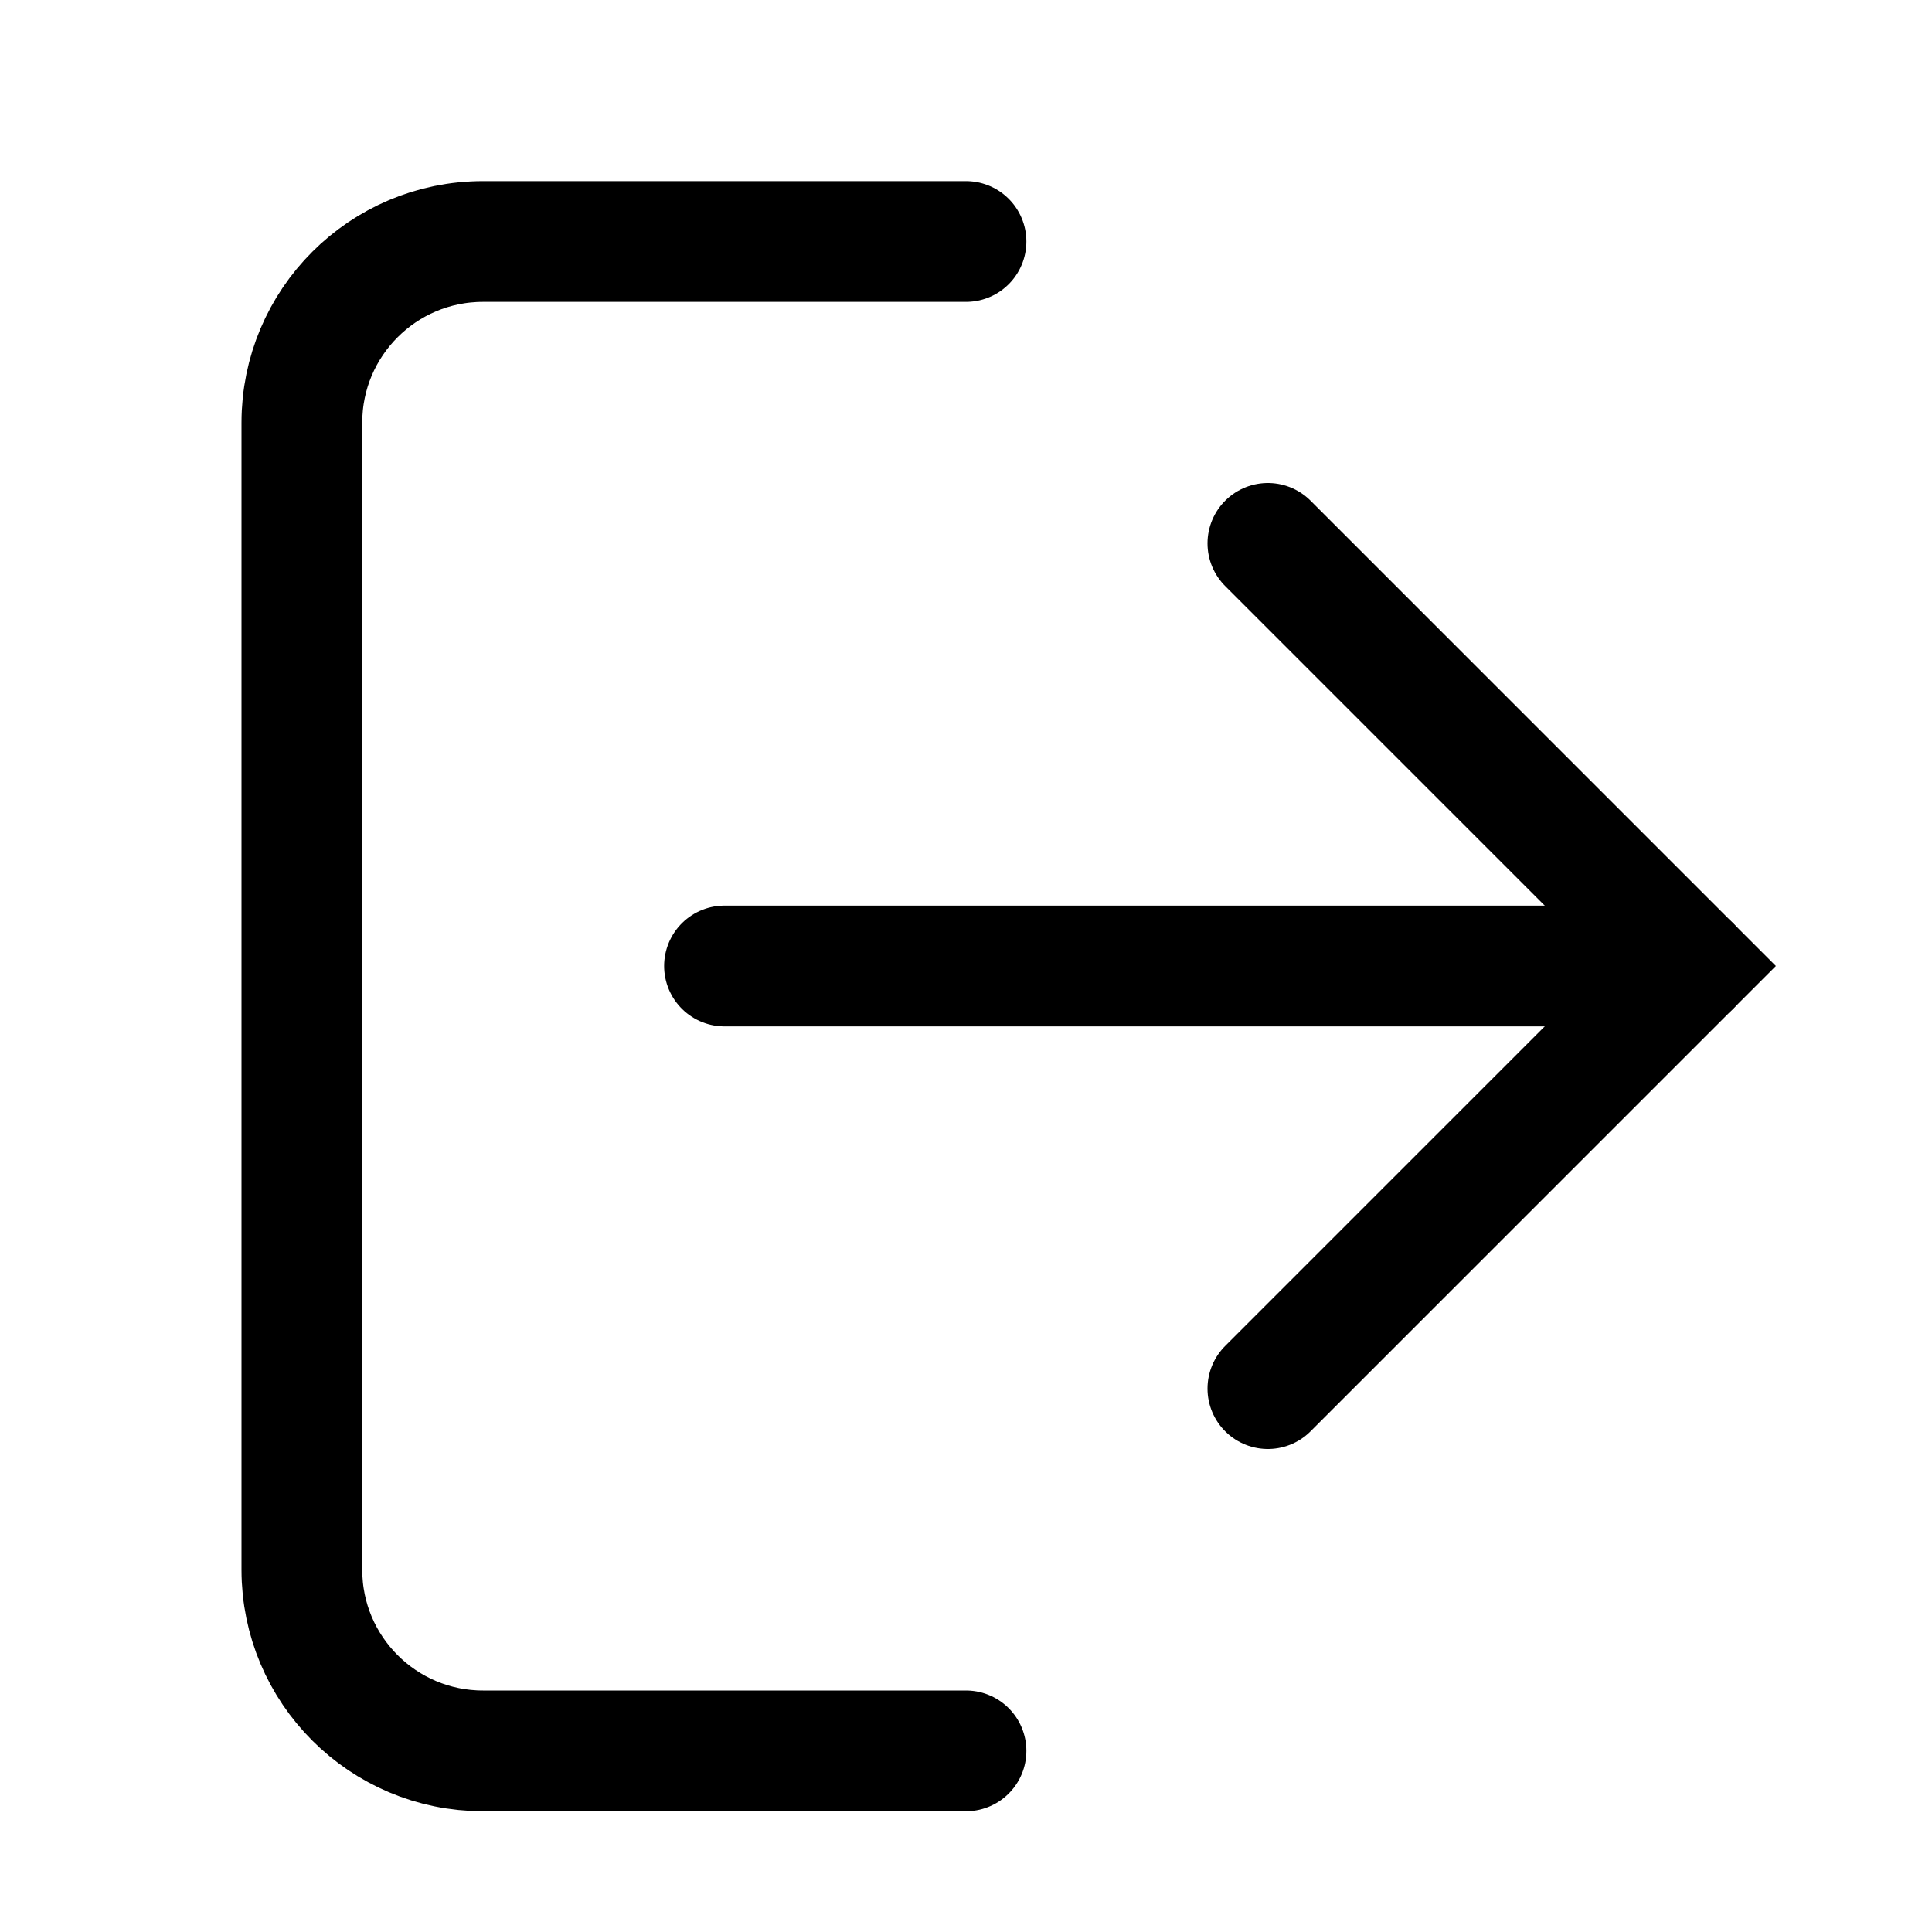
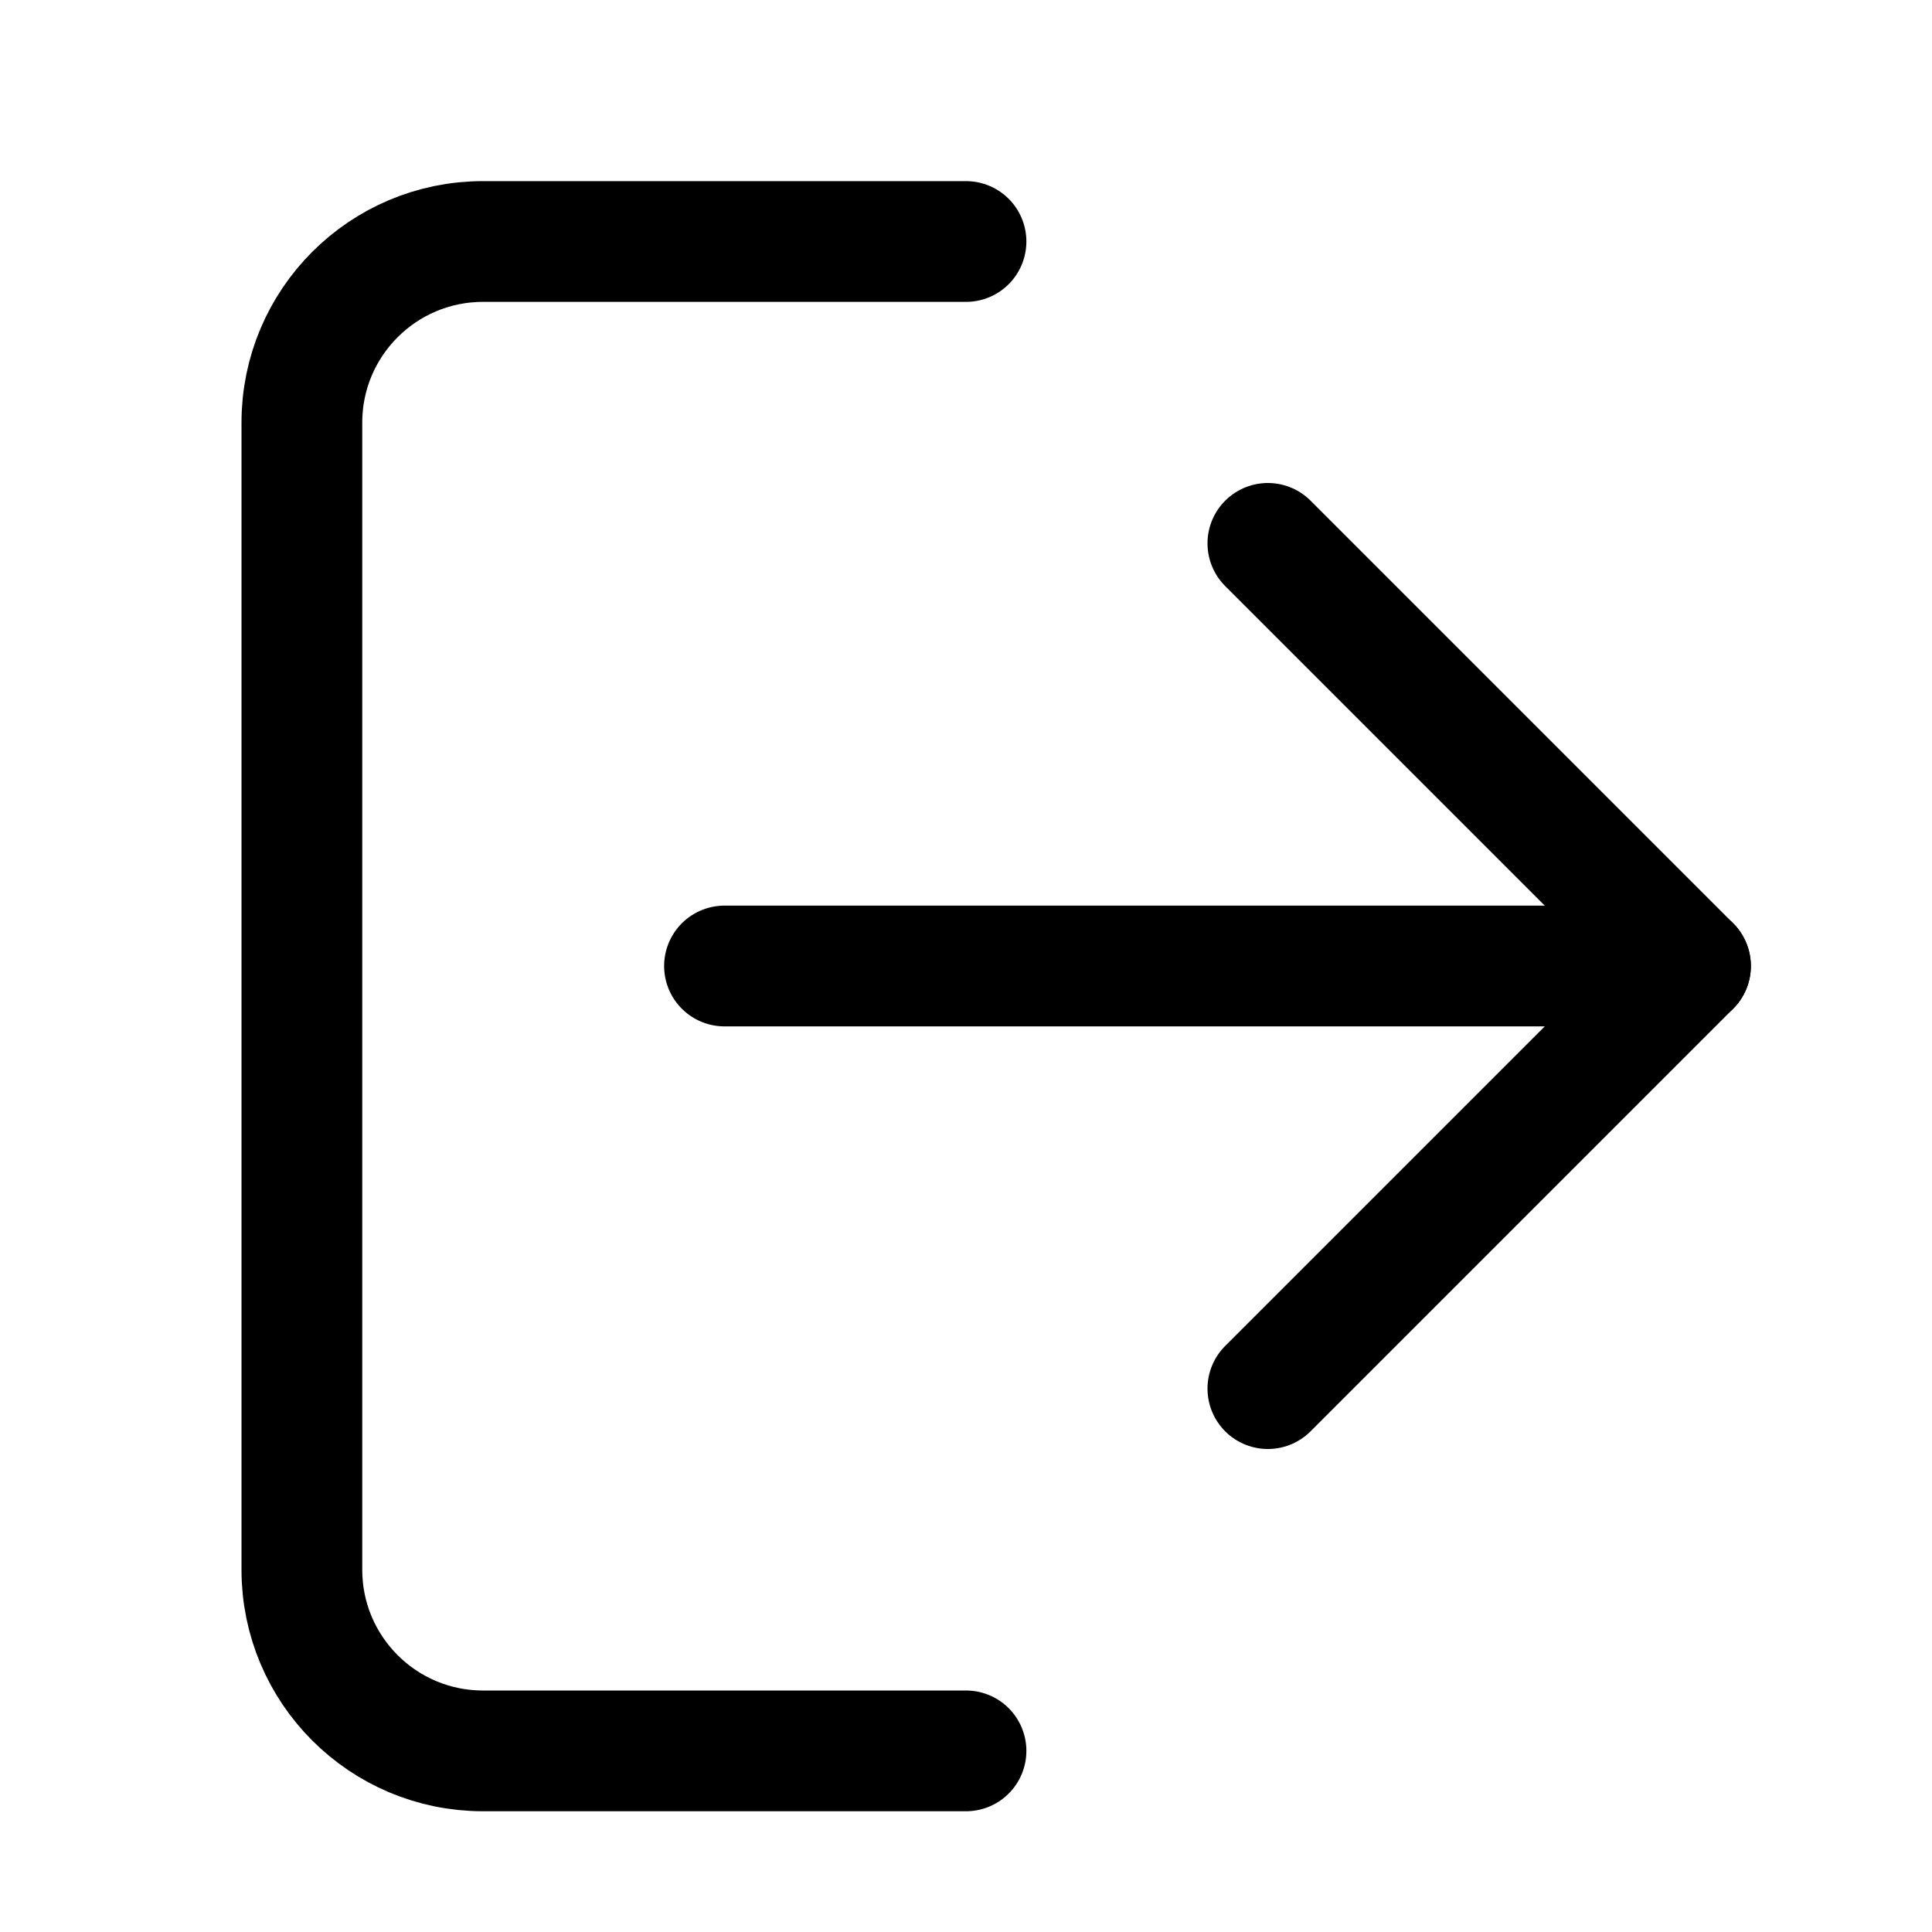
- <svg xmlns="http://www.w3.org/2000/svg" viewBox="0 0 32 32" fill="none" stroke="currentColor" stroke-width="2" stroke-linecap="round">
+ <svg xmlns="http://www.w3.org/2000/svg" viewBox="0 0 32 32" fill="none" stroke="currentColor" stroke-width="2" stroke-linecap="round" stroke-linejoin="round">
  <path d="M21 23l7-7-7-7" />
  <path d="M28 16H12" />
  <path d="M16 4H8a3 3 0 0 0-3 3v19a3 3 0 0 0 3 3h8" />
</svg>
